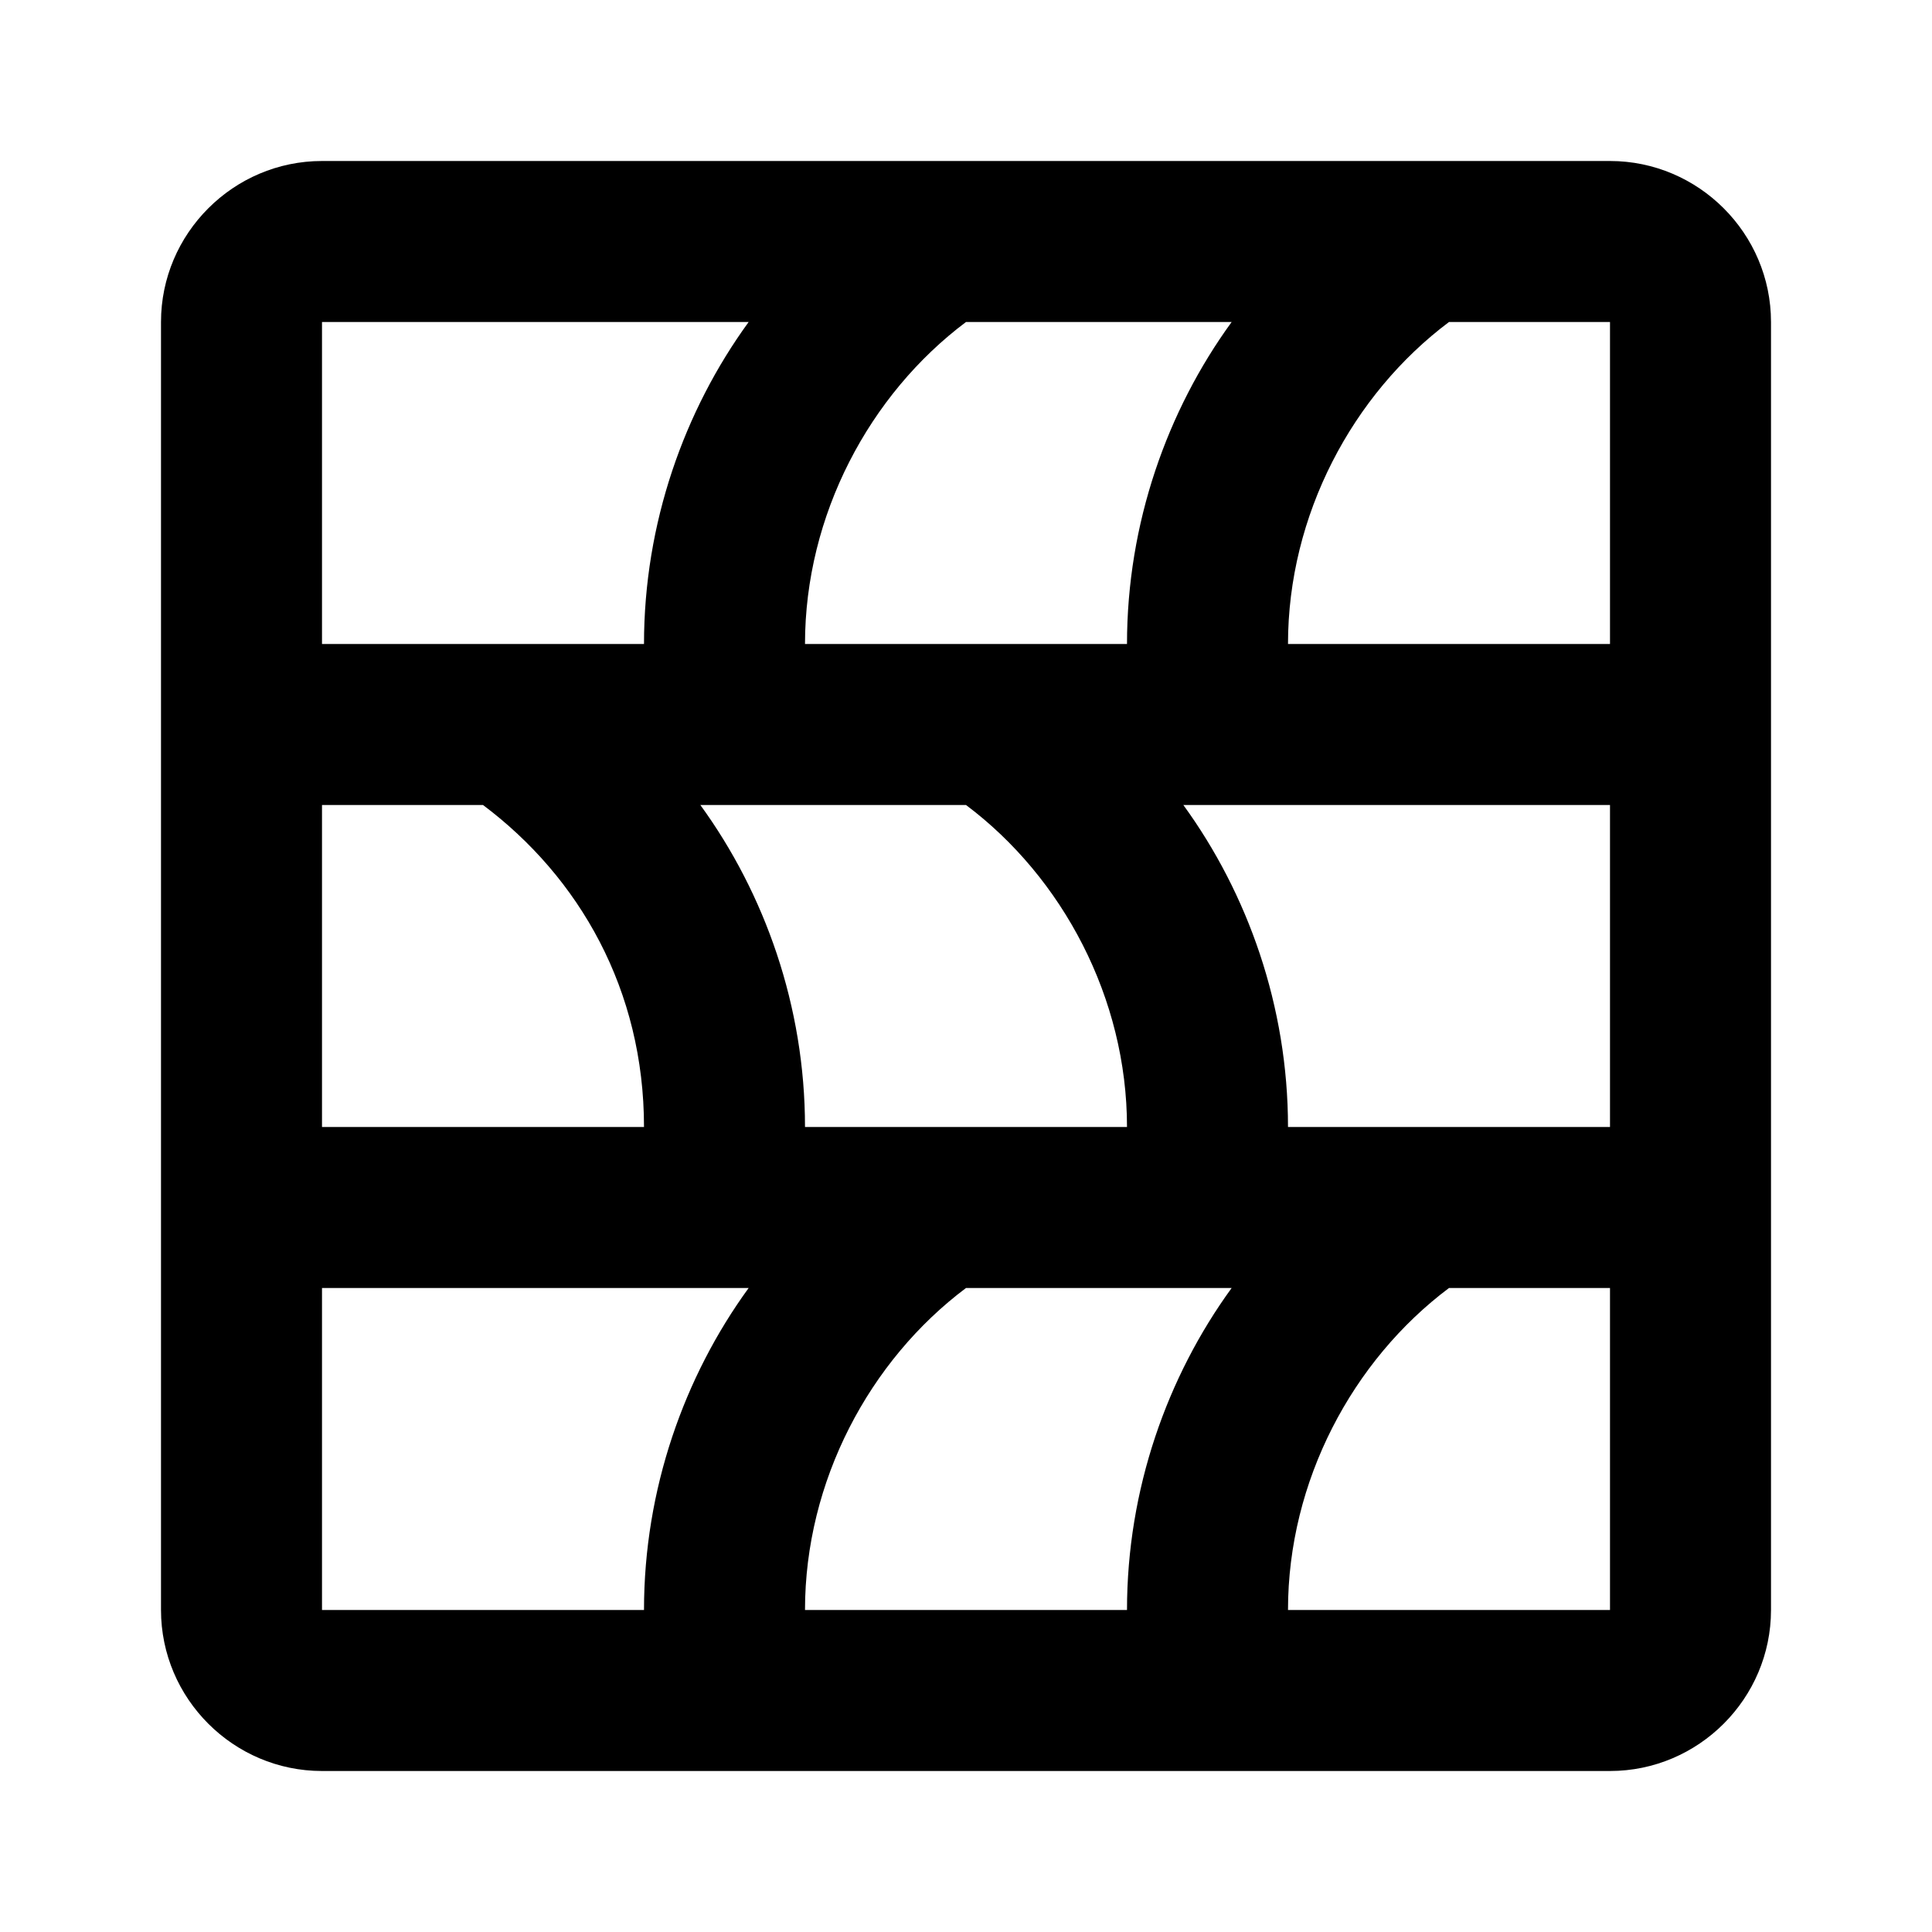
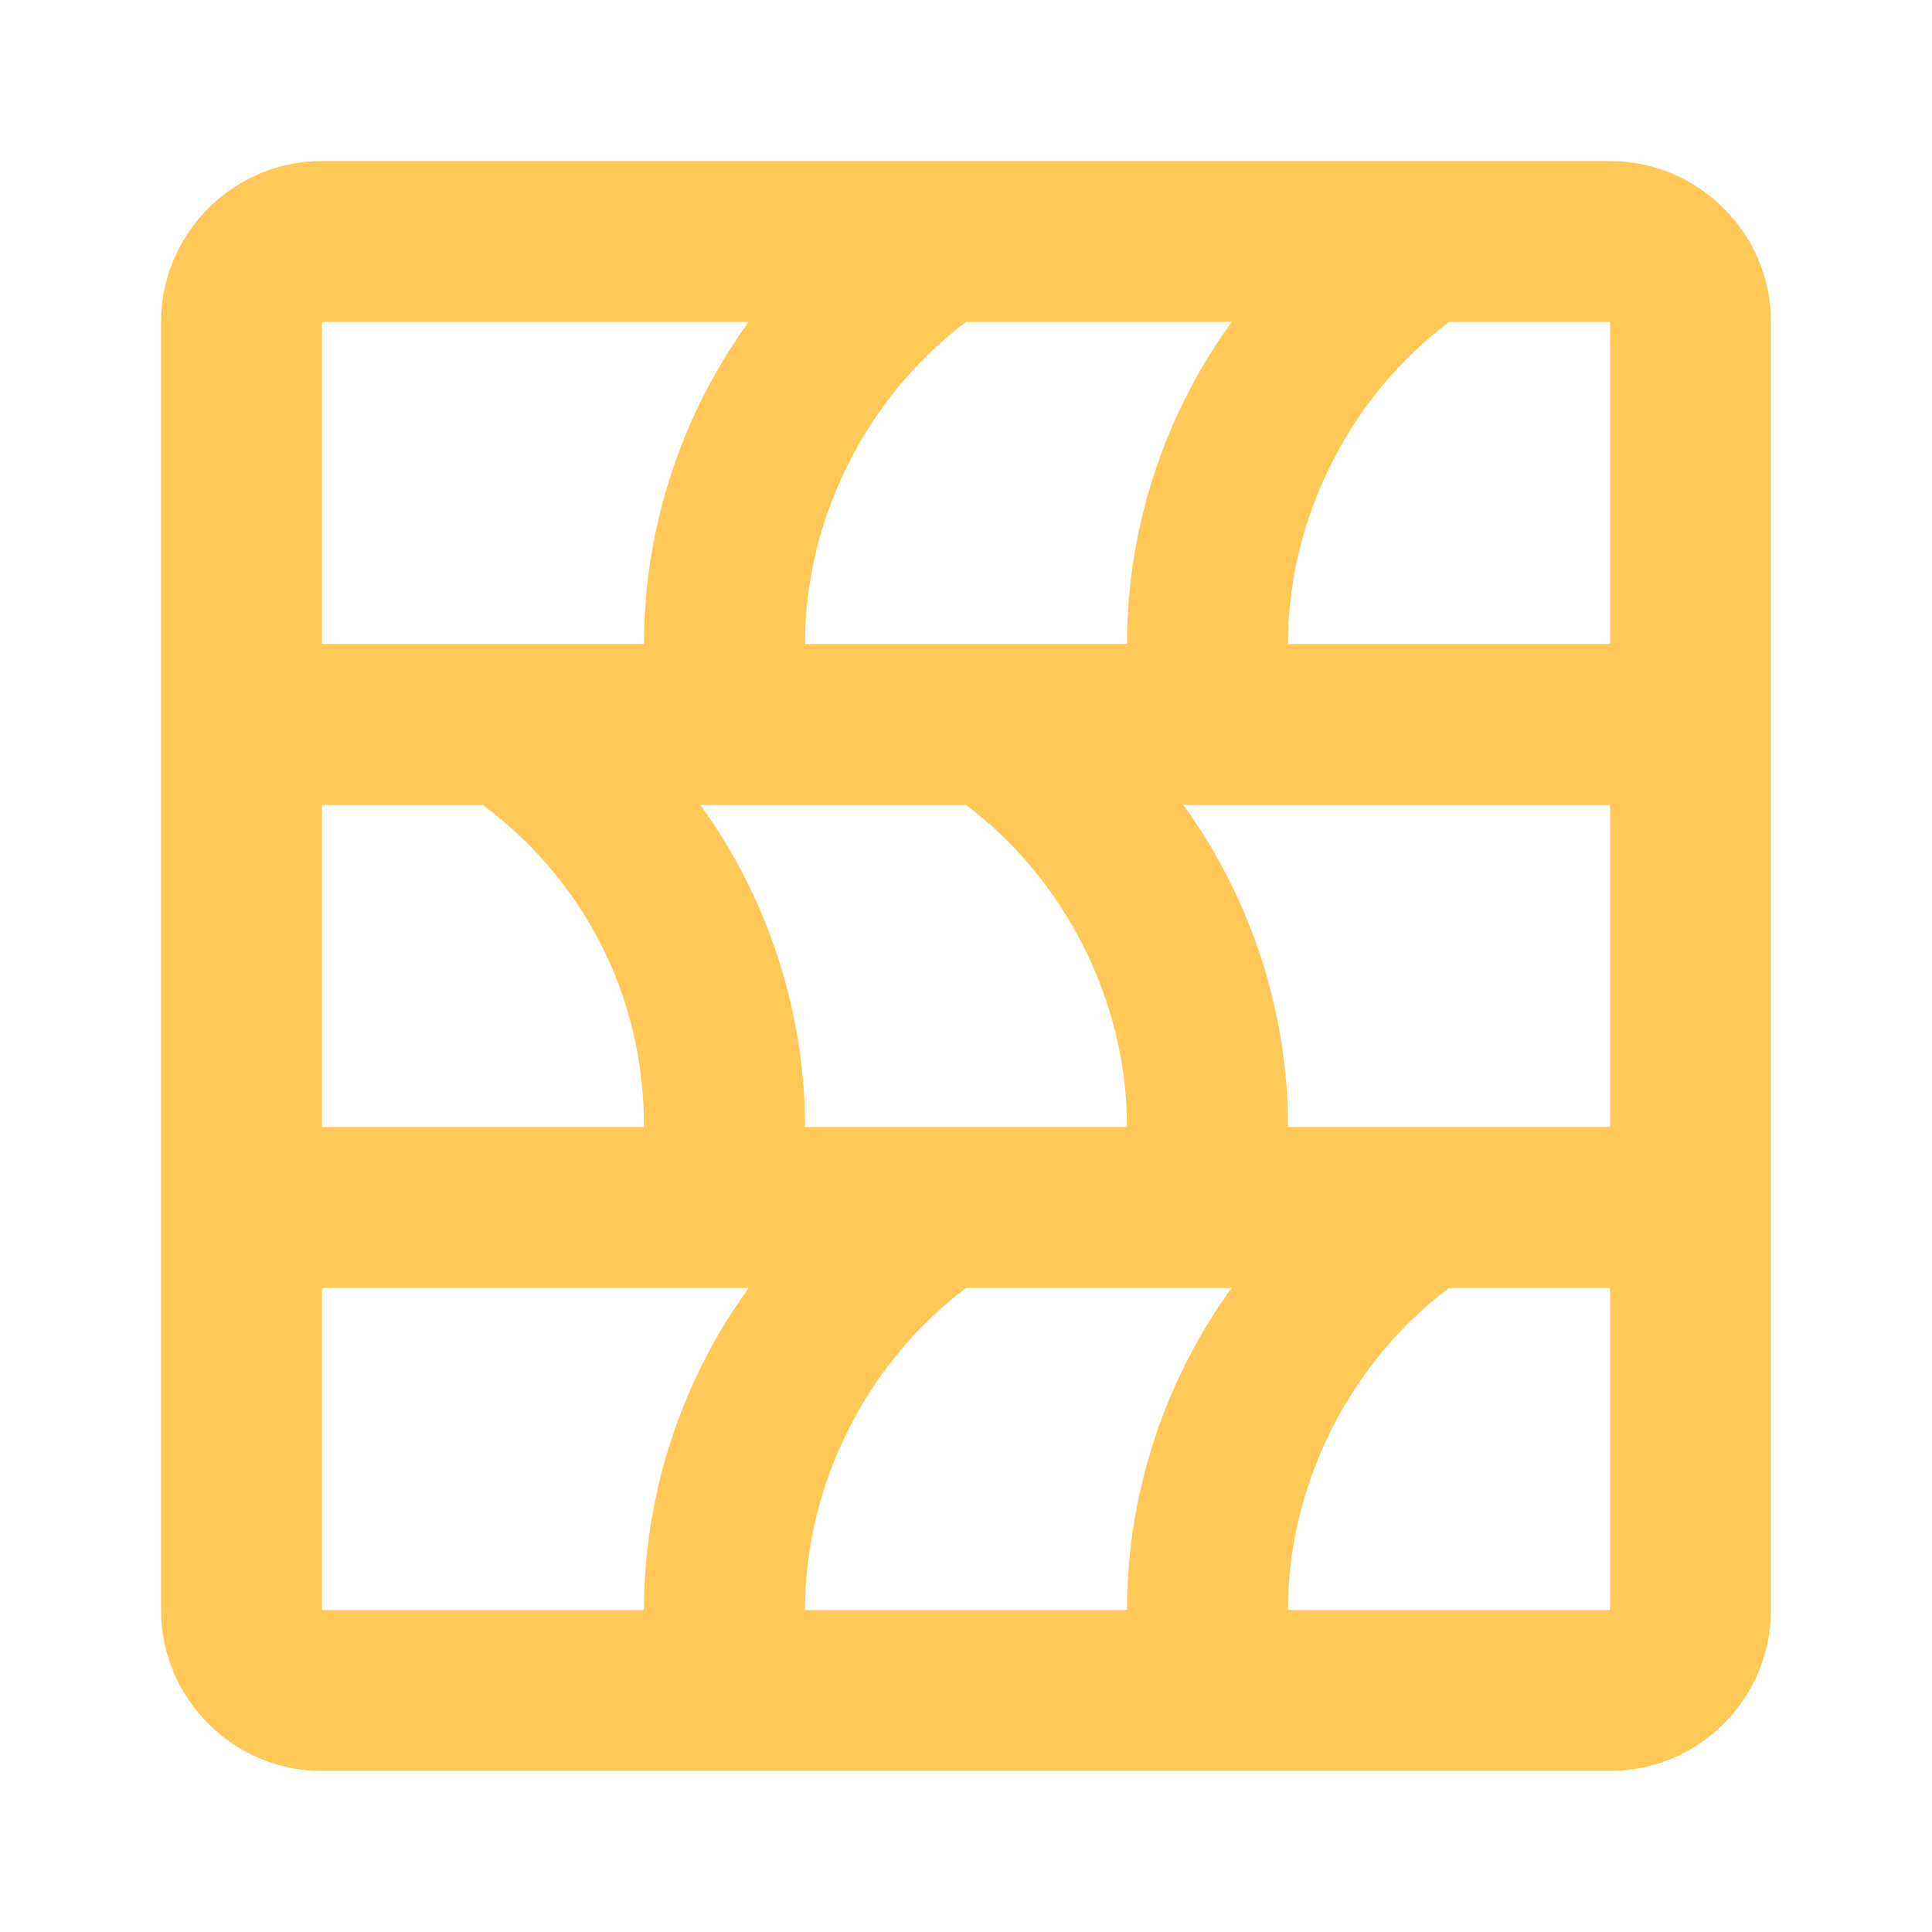
<svg xmlns="http://www.w3.org/2000/svg" viewBox="0 0 24 24">
-   <path d="M20 2H4C2.9 2 2 2.9 2 4V20C2 21.1 2.9 22 4 22H20C21.1 22 22 21.1 22 20V4C22 2.9 21.1 2 20 2M15.3 4C14.5 5.1 14 6.5 14 8H10C10 6.4 10.8 4.9 12 4H15.3M14 14H10C10 12.5 9.5 11.1 8.7 10H12C13.2 10.9 14 12.4 14 14M4 4H9.3C8.5 5.1 8 6.5 8 8H4V4M4 10H6C7.2 10.9 8 12.3 8 14H4V10M4 20V16H9.3C8.5 17.1 8 18.5 8 20H4M10 20C10 18.4 10.8 16.9 12 16H15.3C14.5 17.1 14 18.5 14 20H10M20 20H16C16 18.4 16.8 16.9 18 16H20V20M20 14H16C16 12.5 15.5 11.1 14.7 10H20V14M20 8H16C16 6.4 16.8 4.9 18 4H20V8Z" />
+   <path d="M20 2H4C2.9 2 2 2.9 2 4V20C2 21.1 2.9 22 4 22H20C21.1 22 22 21.1 22 20V4C22 2.9 21.1 2 20 2M15.3 4C14.5 5.1 14 6.5 14 8H10C10 6.4 10.8 4.9 12 4H15.3M14 14H10C10 12.5 9.5 11.1 8.7 10H12C13.2 10.9 14 12.4 14 14M4 4H9.3C8.5 5.1 8 6.5 8 8H4V4M4 10H6C7.2 10.9 8 12.3 8 14H4V10M4 20V16H9.3C8.5 17.1 8 18.5 8 20H4M10 20C10 18.4 10.8 16.9 12 16H15.3C14.5 17.1 14 18.5 14 20H10M20 20H16C16 18.4 16.8 16.9 18 16H20V20M20 14H16C16 12.5 15.5 11.1 14.7 10H20V14M20 8H16C16 6.4 16.8 4.9 18 4H20V8Z" fill="#FFC857" />
</svg>
